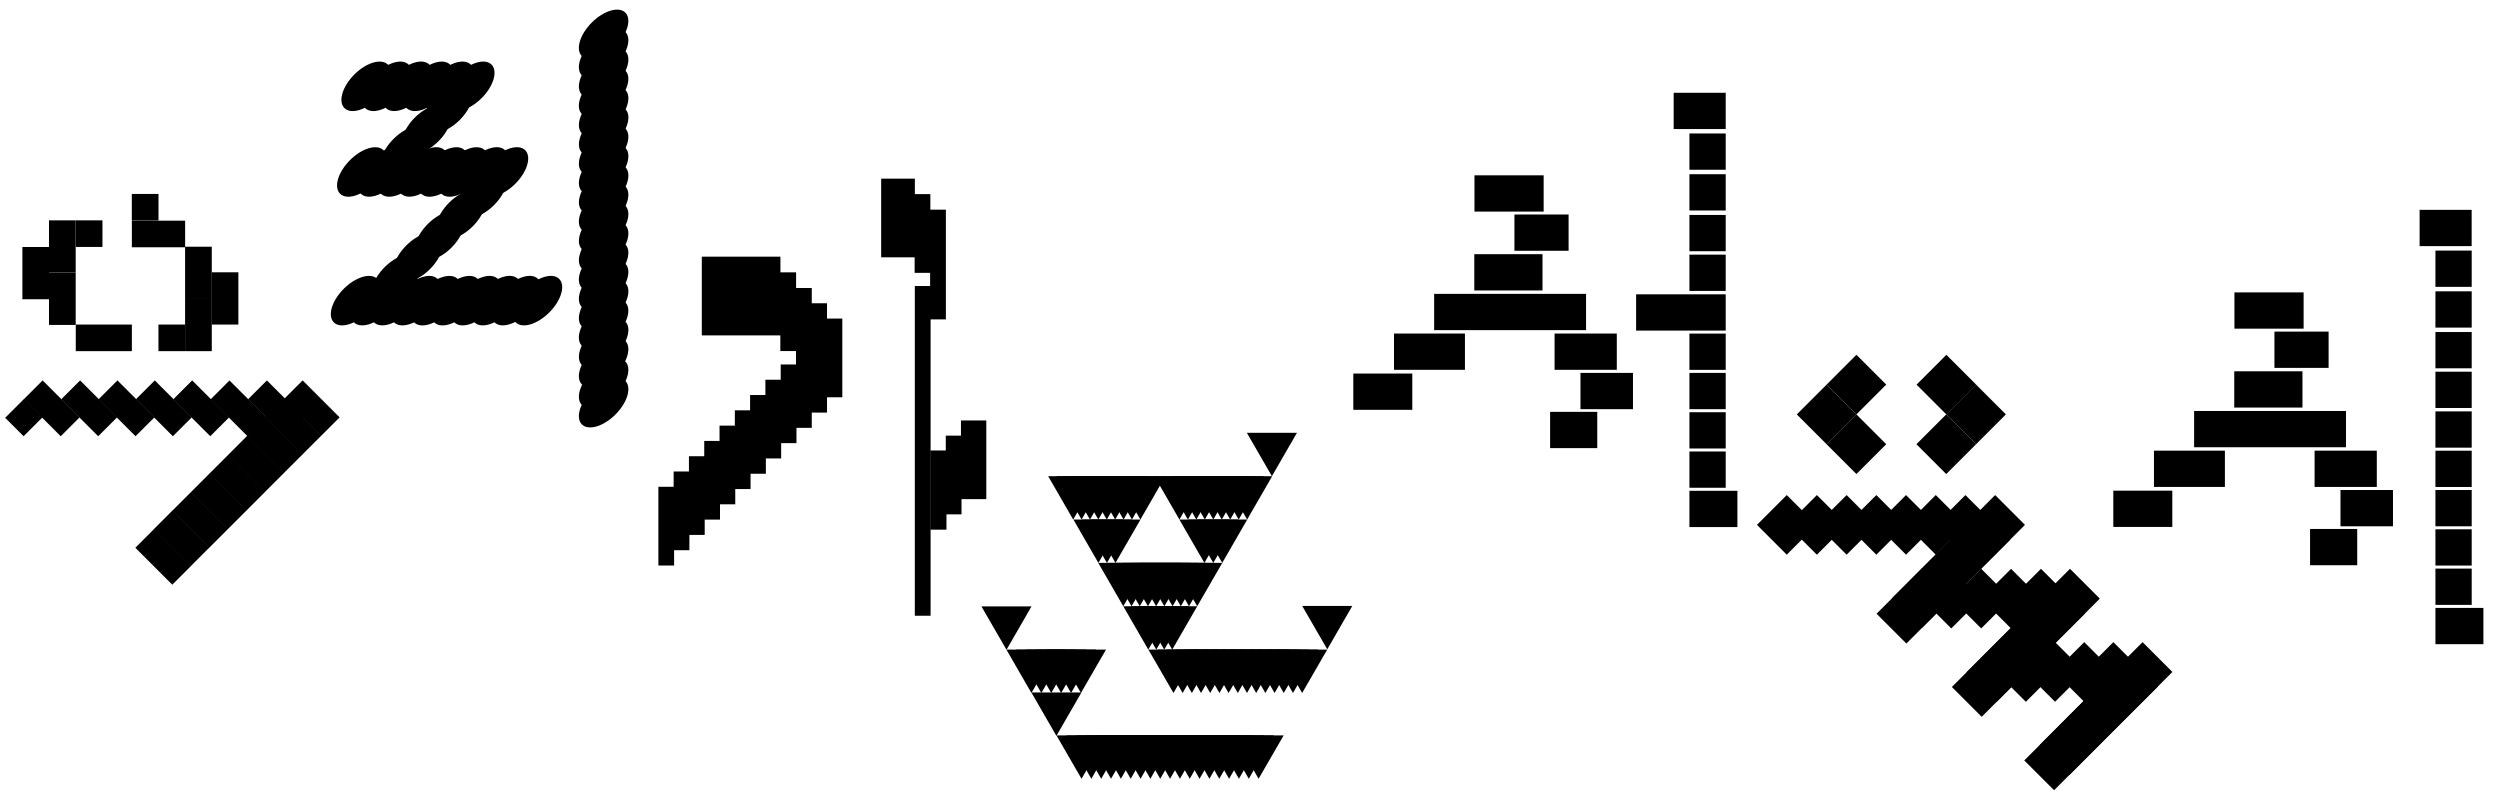
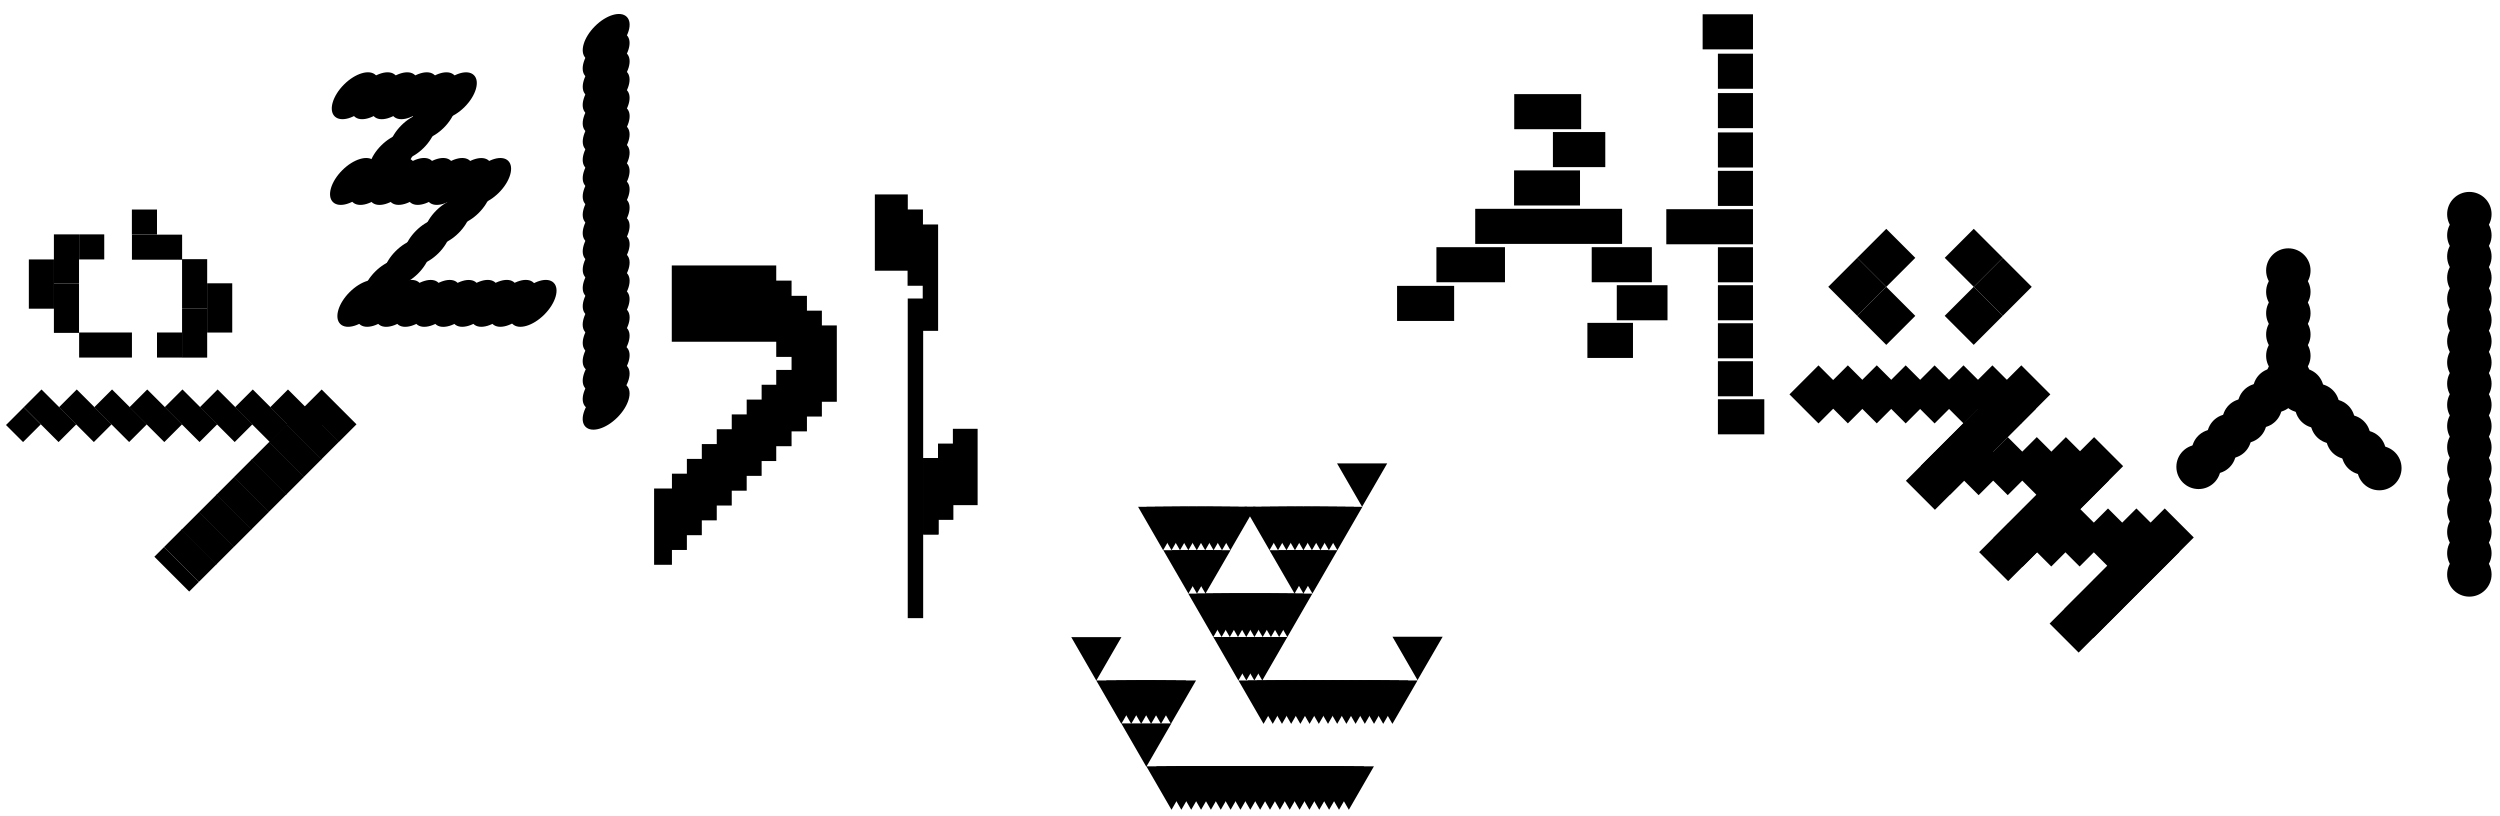
- <svg xmlns="http://www.w3.org/2000/svg" id="Layer_1" data-name="Layer 1" viewBox="0 0 542.43 172.74">
-   <polygon points="234.66 168.97 240.09 159.56 229.22 159.56 234.66 168.97" />
-   <polygon points="229.21 159.66 234.64 150.25 223.78 150.25 229.21 159.66" />
-   <polygon points="223.79 150.36 229.22 140.95 218.36 140.95 223.79 150.36" />
-   <polygon points="218.38 140.98 223.81 131.57 212.94 131.57 218.38 140.98" />
-   <polygon points="225.94 150.36 231.37 140.95 220.51 140.95 225.94 150.36" />
-   <polygon points="228.09 150.36 233.52 140.95 222.66 140.95 228.09 150.36" />
-   <polygon points="230.24 150.36 235.67 140.95 224.8 140.95 230.24 150.36" />
-   <polygon points="232.39 150.36 237.82 140.95 226.95 140.95 232.39 150.36" />
-   <polygon points="234.53 150.36 239.97 140.95 229.1 140.95 234.53 150.36" />
-   <polygon points="236.79 168.97 242.22 159.56 231.36 159.56 236.79 168.97" />
-   <polygon points="238.93 168.97 244.36 159.56 233.49 159.56 238.93 168.97" />
-   <polygon points="241.06 168.97 246.5 159.56 235.63 159.56 241.06 168.97" />
-   <polygon points="243.2 168.97 248.63 159.56 237.76 159.56 243.2 168.97" />
-   <polygon points="245.33 168.97 250.76 159.56 239.9 159.56 245.33 168.97" />
-   <polygon points="247.47 168.97 252.9 159.56 242.03 159.56 247.47 168.97" />
-   <polygon points="249.6 168.97 255.03 159.56 244.17 159.56 249.6 168.97" />
-   <polygon points="251.74 168.97 257.17 159.56 246.3 159.56 251.74 168.97" />
-   <polygon points="253.87 168.97 259.3 159.56 248.44 159.56 253.87 168.97" />
-   <polygon points="256.01 168.97 261.44 159.56 250.57 159.56 256.01 168.97" />
-   <polygon points="258.14 168.97 263.57 159.56 252.71 159.56 258.14 168.97" />
-   <polygon points="260.27 168.97 265.71 159.56 254.84 159.56 260.27 168.97" />
-   <polygon points="262.41 168.97 267.84 159.56 256.98 159.56 262.41 168.97" />
-   <polygon points="264.55 168.97 269.98 159.56 259.11 159.56 264.55 168.97" />
-   <polygon points="266.68 168.97 272.11 159.56 261.25 159.56 266.68 168.97" />
-   <polygon points="268.81 168.97 274.25 159.56 263.38 159.56 268.81 168.97" />
-   <polygon points="270.95 168.97 276.38 159.56 265.52 159.56 270.95 168.97" />
-   <polygon points="273.08 168.97 278.52 159.56 267.65 159.56 273.08 168.97" />
-   <polygon points="243.72 131.54 249.16 122.13 238.29 122.13 243.72 131.54" />
-   <polygon points="245.51 131.54 250.94 122.13 240.07 122.13 245.51 131.54" />
-   <polygon points="247.29 131.54 252.72 122.13 241.85 122.13 247.29 131.54" />
-   <polygon points="249.07 131.54 254.5 122.13 243.64 122.13 249.07 131.54" />
-   <polygon points="250.85 131.54 256.29 122.13 245.42 122.13 250.85 131.54" />
-   <polygon points="252.63 131.54 258.07 122.13 247.2 122.13 252.63 131.54" />
-   <polygon points="254.42 131.54 259.85 122.13 248.98 122.13 254.42 131.54" />
-   <polygon points="256.2 131.54 261.63 122.13 250.77 122.13 256.2 131.54" />
-   <polygon points="257.98 131.54 263.42 122.13 252.55 122.13 257.98 131.54" />
-   <polygon points="259.76 131.54 265.2 122.13 254.33 122.13 259.76 131.54" />
-   <polygon points="238.32 122.13 243.75 112.72 232.89 112.72 238.32 122.13" />
-   <polygon points="242.03 122.13 247.46 112.72 236.59 112.72 242.03 122.13" />
-   <polygon points="240.17 122.13 245.61 112.72 234.74 112.72 240.17 122.13" />
-   <polygon points="232.85 112.73 238.28 103.32 227.42 103.32 232.85 112.73" />
-   <polygon points="234.67 112.73 240.1 103.32 229.24 103.32 234.67 112.73" />
-   <polygon points="236.49 112.73 241.93 103.32 231.06 103.32 236.49 112.73" />
-   <polygon points="238.31 112.73 243.75 103.32 232.88 103.32 238.31 112.73" />
-   <polygon points="240.14 112.73 245.57 103.32 234.7 103.32 240.14 112.73" />
-   <polygon points="241.96 112.73 247.39 103.32 236.53 103.32 241.96 112.73" />
-   <polygon points="243.78 112.73 249.22 103.32 238.35 103.32 243.78 112.73" />
-   <polygon points="247.43 112.73 252.86 103.32 241.99 103.32 247.43 112.73" />
-   <polygon points="245.6 112.73 251.04 103.32 240.17 103.32 245.6 112.73" />
-   <polygon points="255.9 112.73 261.33 103.32 250.47 103.32 255.9 112.73" />
-   <polygon points="257.74 112.73 263.17 103.32 252.3 103.32 257.74 112.73" />
-   <polygon points="259.57 112.73 265.01 103.32 254.14 103.32 259.57 112.73" />
-   <polygon points="261.41 112.73 266.85 103.32 255.98 103.32 261.41 112.73" />
-   <polygon points="263.25 112.73 268.68 103.32 257.82 103.32 263.25 112.73" />
-   <polygon points="265.09 112.73 270.52 103.32 259.65 103.32 265.09 112.73" />
-   <polygon points="275.97 103.32 281.4 93.91 270.53 93.91 275.97 103.32" />
-   <polygon points="265.19 122.13 270.62 112.72 259.76 112.72 265.19 122.13" />
-   <polygon points="261.32 122.13 266.75 112.72 255.89 112.72 261.32 122.13" />
-   <polygon points="263.25 122.13 268.69 112.72 257.82 112.72 263.25 122.13" />
-   <polygon points="270.6 112.73 276.03 103.32 265.17 103.32 270.6 112.73" />
-   <polygon points="268.76 112.73 274.19 103.32 263.33 103.32 268.76 112.73" />
-   <polygon points="266.92 112.73 272.36 103.32 261.49 103.32 266.92 112.73" />
-   <polygon points="254.34 140.95 259.77 131.54 248.9 131.54 254.34 140.95" />
-   <polygon points="250.88 140.95 256.31 131.54 245.45 131.54 250.88 140.95" />
-   <polygon points="252.61 140.95 258.04 131.54 247.18 131.54 252.61 140.95" />
-   <polygon points="249.15 140.95 254.59 131.54 243.72 131.54 249.15 140.95" />
-   <polygon points="254.61 150.36 260.04 140.95 249.17 140.95 254.61 150.36" />
-   <polygon points="256.6 150.36 262.03 140.95 251.17 140.95 256.6 150.36" />
-   <polygon points="258.6 150.36 264.03 140.95 253.16 140.95 258.6 150.36" />
-   <polygon points="260.59 150.36 266.02 140.95 255.16 140.95 260.59 150.36" />
-   <polygon points="262.58 150.36 268.02 140.95 257.15 140.95 262.58 150.36" />
-   <polygon points="264.58 150.36 270.01 140.95 259.15 140.95 264.58 150.36" />
-   <polygon points="266.57 150.36 272.01 140.95 261.14 140.95 266.57 150.36" />
-   <polygon points="268.57 150.36 274 140.95 263.14 140.95 268.57 150.36" />
-   <polygon points="270.56 150.36 276 140.95 265.13 140.95 270.56 150.36" />
-   <polygon points="272.56 150.36 277.99 140.95 267.13 140.95 272.56 150.36" />
-   <polygon points="274.55 150.36 279.99 140.95 269.12 140.95 274.55 150.36" />
-   <polygon points="276.55 150.36 281.98 140.95 271.12 140.95 276.55 150.36" />
-   <polygon points="278.54 150.36 283.98 140.95 273.11 140.95 278.54 150.36" />
-   <polygon points="280.54 150.36 285.97 140.95 275.11 140.95 280.54 150.36" />
-   <polygon points="282.53 150.36 287.97 140.95 277.1 140.95 282.53 150.36" />
-   <polygon points="287.98 140.88 293.41 131.47 282.54 131.47 287.98 140.88" />
-   <rect x="302.46" y="72.37" width="15.39" height="7.87" />
-   <rect x="293.63" y="81.05" width="12.8" height="7.87" />
-   <rect x="311.17" y="63.76" width="32.96" height="7.87" />
-   <rect x="319.88" y="55.15" width="14.8" height="7.87" />
-   <rect x="337.3" y="72.37" width="13.5" height="7.87" />
-   <rect x="342.92" y="80.91" width="11.39" height="7.87" />
-   <rect x="336.33" y="89.36" width="10.23" height="7.87" />
-   <rect x="366.56" y="55.25" width="7.87" height="7.87" />
-   <rect x="366.56" y="46.64" width="7.87" height="7.87" />
-   <rect x="366.56" y="37.8" width="7.87" height="7.87" />
-   <rect x="366.56" y="28.96" width="7.87" height="7.87" />
-   <rect x="363.14" y="20.13" width="11.29" height="7.87" />
-   <rect x="354.99" y="63.86" width="19.44" height="7.87" />
-   <rect x="366.56" y="72.38" width="7.87" height="7.87" />
-   <rect x="366.56" y="80.91" width="7.87" height="7.87" />
-   <rect x="366.56" y="89.44" width="7.87" height="7.87" />
-   <rect x="366.56" y="97.96" width="7.87" height="7.87" />
-   <rect x="366.56" y="106.49" width="10.41" height="7.87" />
-   <rect x="328.59" y="46.54" width="11.75" height="7.87" />
-   <rect x="319.92" y="38.04" width="15.01" height="7.87" />
-   <rect x="528.42" y="80.65" width="7.87" height="7.87" />
-   <rect x="528.42" y="72.04" width="7.87" height="7.87" />
-   <rect x="528.42" y="63.21" width="7.87" height="7.87" />
-   <rect x="528.42" y="54.37" width="7.87" height="7.87" />
-   <rect x="524.99" y="45.53" width="11.29" height="7.87" />
-   <rect x="528.42" y="89.26" width="7.87" height="7.87" />
-   <rect x="528.42" y="97.79" width="7.87" height="7.87" />
-   <rect x="528.42" y="106.32" width="7.87" height="7.87" />
-   <rect x="528.42" y="114.84" width="7.87" height="7.87" />
-   <rect x="528.42" y="123.37" width="7.87" height="7.87" />
-   <rect x="528.42" y="131.9" width="10.41" height="7.87" />
-   <rect x="467.35" y="97.78" width="15.39" height="7.87" />
-   <rect x="458.53" y="106.46" width="12.8" height="7.87" />
-   <rect x="476.06" y="89.17" width="32.96" height="7.87" />
-   <rect x="484.77" y="80.56" width="14.8" height="7.87" />
-   <rect x="502.2" y="97.78" width="13.5" height="7.87" />
-   <rect x="507.82" y="106.32" width="11.39" height="7.87" />
-   <rect x="501.22" y="114.77" width="10.23" height="7.87" />
-   <rect x="493.49" y="71.95" width="11.75" height="7.87" />
-   <rect x="484.81" y="63.44" width="15.01" height="7.87" />
-   <rect x="389.64" y="109.31" width="9.15" height="9.15" transform="translate(34.93 312.11) rotate(-45)" />
-   <rect x="383.1" y="109.31" width="9.15" height="9.15" transform="translate(33.02 307.48) rotate(-45)" />
-   <rect x="391.75" y="85.34" width="9.15" height="9.15" transform="translate(52.5 306.58) rotate(-45)" />
-   <rect x="398.22" y="78.87" width="9.15" height="9.15" transform="translate(58.97 309.26) rotate(-45)" />
-   <rect x="398.21" y="91.81" width="9.15" height="9.15" transform="translate(49.82 313.04) rotate(-45)" />
-   <rect x="424.19" y="85.34" width="9.15" height="9.15" transform="translate(795.51 -149.69) rotate(135)" />
-   <rect x="417.72" y="91.81" width="9.15" height="9.15" transform="translate(789.04 -134.07) rotate(135)" />
-   <rect x="417.72" y="78.87" width="9.15" height="9.15" transform="translate(779.92 -156.15) rotate(135)" />
-   <rect x="396.09" y="109.31" width="9.15" height="9.15" transform="translate(36.82 316.67) rotate(-45)" />
-   <rect x="402.54" y="109.31" width="9.15" height="9.15" transform="translate(38.71 321.23) rotate(-45)" />
-   <rect x="408.98" y="109.31" width="9.15" height="9.15" transform="translate(40.6 325.78) rotate(-45)" />
-   <rect x="415.43" y="109.31" width="9.15" height="9.15" transform="translate(42.49 330.34) rotate(-45)" />
-   <rect x="421.87" y="109.31" width="9.15" height="9.15" transform="translate(44.37 334.9) rotate(-45)" />
-   <rect x="428.32" y="109.31" width="9.15" height="9.15" transform="translate(46.26 339.46) rotate(-45)" />
-   <rect x="425.13" y="112.5" width="9.15" height="9.15" transform="translate(43.08 338.14) rotate(-45)" />
-   <rect x="421.95" y="115.68" width="9.15" height="9.15" transform="translate(39.89 336.82) rotate(-45)" />
-   <rect x="418.76" y="118.87" width="9.15" height="9.15" transform="translate(36.71 335.5) rotate(-45)" />
-   <rect x="415.58" y="122.05" width="9.15" height="9.15" transform="translate(33.52 334.18) rotate(-45)" />
-   <rect x="412.39" y="125.24" width="9.15" height="9.15" transform="translate(30.33 332.86) rotate(-45)" />
-   <rect x="409.05" y="128.58" width="9.15" height="9.15" transform="translate(27 331.48) rotate(-45)" />
-   <rect x="418.8" y="125.31" width="9.15" height="9.15" transform="translate(32.16 337.41) rotate(-45)" />
-   <rect x="425.29" y="125.31" width="9.15" height="9.15" transform="translate(34.06 342) rotate(-45)" />
-   <rect x="431.77" y="125.31" width="9.15" height="9.15" transform="translate(35.96 346.59) rotate(-45)" />
-   <rect x="438.26" y="125.31" width="9.15" height="9.15" transform="translate(37.86 351.17) rotate(-45)" />
-   <rect x="444.56" y="125.31" width="9.15" height="9.15" transform="translate(39.7 355.63) rotate(-45)" />
-   <rect x="441.36" y="128.51" width="9.15" height="9.15" transform="translate(36.51 354.3) rotate(-45)" />
-   <rect x="438.17" y="131.7" width="9.15" height="9.15" transform="translate(33.31 352.98) rotate(-45)" />
-   <rect x="434.97" y="134.9" width="9.15" height="9.15" transform="translate(30.12 351.66) rotate(-45)" />
-   <rect x="431.78" y="138.09" width="9.15" height="9.15" transform="translate(26.92 350.33) rotate(-45)" />
-   <rect x="428.59" y="141.29" width="9.15" height="9.15" transform="translate(23.73 349.01) rotate(-45)" />
-   <rect x="425.39" y="144.48" width="9.15" height="9.15" transform="translate(20.54 347.69) rotate(-45)" />
-   <rect x="434.98" y="141.22" width="9.15" height="9.15" transform="translate(25.65 353.52) rotate(-45)" />
-   <rect x="441.31" y="141.22" width="9.15" height="9.15" transform="translate(27.51 357.99) rotate(-45)" />
-   <rect x="447.64" y="141.22" width="9.15" height="9.15" transform="translate(29.36 362.47) rotate(-45)" />
-   <rect x="453.97" y="141.22" width="9.15" height="9.15" transform="translate(31.21 366.94) rotate(-45)" />
-   <rect x="460.3" y="141.22" width="9.15" height="9.15" transform="translate(33.07 371.42) rotate(-45)" />
-   <rect x="457.12" y="144.4" width="9.15" height="9.15" transform="translate(29.89 370.1) rotate(-45)" />
-   <rect x="453.94" y="147.58" width="9.15" height="9.15" transform="translate(26.71 368.78) rotate(-45)" />
-   <rect x="450.76" y="150.76" width="9.15" height="9.15" transform="translate(23.52 367.46) rotate(-45)" />
-   <rect x="447.58" y="153.94" width="9.15" height="9.15" transform="translate(20.34 366.15) rotate(-45)" />
-   <rect x="444.39" y="157.13" width="9.15" height="9.15" transform="translate(17.16 364.83) rotate(-45)" />
-   <rect x="441.1" y="160.42" width="9.15" height="9.15" transform="translate(13.87 363.46) rotate(-45)" />
-   <polygon points="214 91.23 208.5 91.23 208.5 94.52 205.21 94.52 205.21 97.82 201.91 97.82 201.91 114.9 205.33 114.9 205.33 111.6 208.62 111.6 208.62 108.3 214 108.3 214 91.23" />
-   <polygon points="205.23 69.3 205.23 62.56 205.23 52.22 205.23 45.49 201.86 45.49 201.86 42.12 198.5 42.12 198.5 38.76 191.19 38.76 191.19 55.83 198.45 55.83 198.45 59.2 201.81 59.2 201.81 62.06 198.49 62.06 198.49 133.6 201.91 133.6 201.91 69.3 205.23 69.3" />
-   <rect x="201.89" y="97.76" width="3.41" height="17.07" />
-   <polyline points="142.85 122.7 146.26 122.7 146.26 119.38 149.58 119.38 149.58 116.06 152.9 116.06 152.9 112.74 156.22 112.74 156.22 109.42 159.53 109.42 159.53 106.11 162.85 106.11 162.85 102.79 166.17 102.79 166.17 99.47 169.49 99.47 169.49 96.15 172.81 96.15 172.81 92.83 176.13 92.83 176.13 89.52 179.44 89.52 179.44 86.2 182.76 86.2 182.76 69.12 179.44 69.12 179.44 65.8 176.13 65.8 176.13 62.49 172.73 62.49 172.73 59.09 169.33 59.09 169.33 55.69 152.27 55.69 152.27 72.77 169.31 72.77 169.31 76.17 172.71 76.17 172.71 79.08 169.39 79.08 169.39 82.39 166.07 82.39 166.07 85.71 162.75 85.71 162.75 89.03 159.44 89.03 159.44 92.35 156.12 92.35 156.12 95.67 152.8 95.67 152.8 98.99 149.48 98.99 149.48 102.3 146.16 102.3 146.16 105.62 142.85 105.62 142.85 108.91" />
-   <ellipse cx="130.97" cy="7.45" rx="6.67" ry="3.63" transform="translate(33.09 94.8) rotate(-45)" />
-   <ellipse cx="130.97" cy="11.64" rx="6.67" ry="3.63" transform="translate(30.13 96.02) rotate(-45)" />
-   <ellipse cx="130.97" cy="15.83" rx="6.67" ry="3.63" transform="translate(27.17 97.25) rotate(-45)" />
-   <ellipse cx="130.97" cy="20.02" rx="6.67" ry="3.63" transform="translate(24.2 98.48) rotate(-45)" />
-   <ellipse cx="130.97" cy="24.22" rx="6.67" ry="3.63" transform="translate(21.24 99.71) rotate(-45)" />
-   <ellipse cx="130.97" cy="28.41" rx="6.67" ry="3.63" transform="translate(18.28 100.93) rotate(-45)" />
-   <ellipse cx="130.97" cy="32.6" rx="6.67" ry="3.63" transform="translate(15.31 102.16) rotate(-45)" />
-   <ellipse cx="130.97" cy="36.79" rx="6.67" ry="3.63" transform="translate(12.35 103.39) rotate(-45)" />
-   <ellipse cx="130.97" cy="40.98" rx="6.67" ry="3.63" transform="translate(9.39 104.62) rotate(-45)" />
-   <ellipse cx="130.97" cy="45.17" rx="6.67" ry="3.63" transform="translate(6.42 105.84) rotate(-45)" />
-   <ellipse cx="130.97" cy="49.36" rx="6.67" ry="3.63" transform="translate(3.46 107.07) rotate(-45)" />
-   <ellipse cx="130.97" cy="53.55" rx="6.67" ry="3.63" transform="translate(0.5 108.3) rotate(-45)" />
-   <ellipse cx="130.97" cy="57.74" rx="6.67" ry="3.63" transform="translate(-2.47 109.53) rotate(-45)" />
-   <ellipse cx="130.97" cy="61.93" rx="6.67" ry="3.63" transform="translate(-5.43 110.75) rotate(-45)" />
-   <ellipse cx="130.97" cy="66.12" rx="6.67" ry="3.63" transform="translate(-8.39 111.98) rotate(-45)" />
-   <ellipse cx="130.97" cy="70.31" rx="6.67" ry="3.63" transform="translate(-11.36 113.21) rotate(-45)" />
-   <ellipse cx="130.97" cy="74.51" rx="6.67" ry="3.63" transform="translate(-14.32 114.43) rotate(-45)" />
-   <ellipse cx="130.97" cy="78.7" rx="6.67" ry="3.63" transform="translate(-17.29 115.66) rotate(-45)" />
-   <ellipse cx="130.97" cy="83.17" rx="6.67" ry="3.63" transform="translate(-20.45 116.97) rotate(-45)" />
-   <ellipse cx="130.97" cy="87.37" rx="6.67" ry="3.63" transform="translate(-23.42 118.2) rotate(-45)" />
-   <ellipse cx="97.19" cy="23.46" rx="6.67" ry="3.63" transform="translate(11.87 75.6) rotate(-45)" />
-   <ellipse cx="101.93" cy="18.73" rx="6.67" ry="3.63" transform="translate(16.61 77.56) rotate(-45)" />
-   <ellipse cx="97.43" cy="18.73" rx="6.67" ry="3.63" transform="translate(15.29 74.38) rotate(-45)" />
-   <ellipse cx="92.93" cy="18.73" rx="6.67" ry="3.63" transform="translate(13.98 71.2) rotate(-45)" />
-   <ellipse cx="88.44" cy="18.73" rx="6.67" ry="3.63" transform="translate(12.66 68.02) rotate(-45)" />
-   <ellipse cx="83.94" cy="18.73" rx="6.67" ry="3.63" transform="translate(11.34 64.84) rotate(-45)" />
-   <ellipse cx="79.44" cy="18.73" rx="6.67" ry="3.63" transform="translate(10.03 61.66) rotate(-45)" />
-   <ellipse cx="92.57" cy="28.08" rx="6.67" ry="3.63" transform="translate(7.26 73.68) rotate(-45)" />
-   <ellipse cx="87.96" cy="32.7" rx="6.67" ry="3.63" transform="translate(2.64 71.77) rotate(-45)" />
-   <ellipse cx="83" cy="37.31" rx="6.67" ry="3.63" transform="translate(-2.07 69.62) rotate(-45)" />
-   <ellipse cx="78.5" cy="37.31" rx="6.67" ry="3.63" transform="translate(-3.39 66.44) rotate(-45)" />
-   <ellipse cx="87.37" cy="37.31" rx="6.67" ry="3.63" transform="translate(-0.79 72.71) rotate(-45)" />
-   <ellipse cx="91.75" cy="37.31" rx="6.67" ry="3.63" transform="translate(0.49 75.8) rotate(-45)" />
-   <ellipse cx="96.12" cy="37.31" rx="6.67" ry="3.63" transform="translate(1.77 78.9) rotate(-45)" />
-   <ellipse cx="100.49" cy="37.31" rx="6.67" ry="3.63" transform="translate(3.05 81.99) rotate(-45)" />
-   <ellipse cx="104.87" cy="37.31" rx="6.67" ry="3.63" transform="translate(4.33 85.08) rotate(-45)" />
-   <ellipse cx="109.24" cy="37.31" rx="6.67" ry="3.63" transform="translate(5.61 88.17) rotate(-45)" />
-   <ellipse cx="104.62" cy="41.93" rx="6.67" ry="3.63" transform="translate(1 86.26) rotate(-45)" />
-   <ellipse cx="100.01" cy="46.54" rx="6.67" ry="3.63" transform="translate(-3.62 84.35) rotate(-45)" />
-   <ellipse cx="95.39" cy="51.16" rx="6.67" ry="3.63" transform="translate(-8.24 82.44) rotate(-45)" />
-   <ellipse cx="90.72" cy="55.83" rx="6.67" ry="3.63" transform="translate(-12.91 80.5) rotate(-45)" />
-   <ellipse cx="86.02" cy="60.53" rx="6.67" ry="3.63" transform="translate(-17.61 78.56) rotate(-45)" />
-   <ellipse cx="77.15" cy="65.23" rx="6.67" ry="3.63" transform="translate(-23.53 73.66) rotate(-45)" />
-   <ellipse cx="81.51" cy="65.23" rx="6.67" ry="3.63" transform="translate(-22.25 76.74) rotate(-45)" />
-   <ellipse cx="85.87" cy="65.23" rx="6.67" ry="3.63" transform="translate(-20.97 79.82) rotate(-45)" />
-   <ellipse cx="90.23" cy="65.23" rx="6.67" ry="3.63" transform="translate(-19.7 82.91) rotate(-45)" />
-   <ellipse cx="94.58" cy="65.23" rx="6.67" ry="3.63" transform="translate(-18.42 85.99) rotate(-45)" />
-   <ellipse cx="98.94" cy="65.23" rx="6.67" ry="3.63" transform="translate(-17.15 89.07) rotate(-45)" />
-   <ellipse cx="103.3" cy="65.23" rx="6.67" ry="3.63" transform="translate(-15.87 92.15) rotate(-45)" />
-   <ellipse cx="107.66" cy="65.23" rx="6.67" ry="3.63" transform="translate(-14.59 95.23) rotate(-45)" />
-   <ellipse cx="112.02" cy="65.23" rx="6.67" ry="3.63" transform="translate(-13.32 98.31) rotate(-45)" />
-   <ellipse cx="116.61" cy="65.23" rx="6.67" ry="3.63" transform="translate(-11.97 101.56) rotate(-45)" />
-   <rect x="10.63" y="47.81" width="5.79" height="11.34" />
-   <rect x="10.63" y="59.16" width="5.79" height="11.34" />
-   <rect x="4.86" y="53.59" width="5.79" height="11.34" />
-   <rect x="45.93" y="59.08" width="5.79" height="11.34" />
-   <rect x="34.38" y="70.42" width="5.79" height="5.77" />
-   <rect x="16.44" y="70.42" width="12.17" height="5.77" />
-   <rect x="28.61" y="47.88" width="11.56" height="5.77" />
-   <rect x="16.44" y="47.81" width="5.79" height="5.77" />
-   <rect x="28.6" y="42.08" width="5.79" height="5.77" />
-   <rect x="40.16" y="64.85" width="5.79" height="11.34" />
-   <rect x="40.16" y="53.53" width="5.79" height="11.34" />
-   <rect x="16.44" y="82.93" width="5.79" height="11.34" transform="translate(-56.98 39.62) rotate(-45)" />
-   <rect x="8.31" y="82.93" width="5.79" height="11.34" transform="translate(-59.36 33.87) rotate(-45)" />
-   <rect x="2.27" y="87.77" width="5.79" height="5.66" transform="translate(-62.55 30.19) rotate(-45)" />
-   <rect x="24.55" y="82.93" width="5.79" height="11.34" transform="translate(-54.61 45.35) rotate(-45)" />
-   <rect x="32.65" y="82.93" width="5.79" height="11.34" transform="translate(-52.24 51.08) rotate(-45)" />
-   <rect x="40.76" y="82.93" width="5.79" height="11.34" transform="translate(-49.86 56.81) rotate(-45)" />
-   <rect x="48.86" y="82.93" width="5.79" height="11.34" transform="translate(-47.49 62.55) rotate(-45)" />
-   <rect x="56.97" y="82.93" width="5.79" height="11.34" transform="translate(-45.11 68.28) rotate(-45)" />
-   <rect x="64.73" y="82.93" width="5.79" height="11.34" transform="translate(-42.84 73.76) rotate(-45)" />
-   <rect x="60.7" y="86.95" width="5.79" height="11.34" transform="translate(-46.87 72.1) rotate(-45)" />
-   <rect x="56.67" y="90.98" width="5.79" height="11.34" transform="translate(-50.9 70.43) rotate(-45)" />
-   <rect x="52.64" y="95.01" width="5.79" height="11.34" transform="translate(-54.93 68.76) rotate(-45)" />
-   <rect x="48.61" y="99.04" width="5.79" height="11.34" transform="translate(-58.95 67.09) rotate(-45)" />
-   <rect x="44.59" y="103.07" width="5.79" height="11.34" transform="translate(-62.98 65.42) rotate(-45)" />
-   <rect x="40.56" y="107.1" width="5.79" height="11.34" transform="translate(-67.01 63.75) rotate(-45)" />
-   <rect x="36.53" y="111.12" width="5.79" height="11.34" transform="translate(-71.04 62.08) rotate(-45)" />
-   <rect x="32.52" y="115.13" width="5.79" height="11.34" transform="translate(-75.04 60.43) rotate(-45)" />
+ <svg xmlns="http://www.w3.org/2000/svg" width="456.85" height="148.96" viewBox="0 0 456.85 148.96">
+   <g id="Layer_3" data-name="Layer 3">
+     <g>
+       <g>
+         <g>
+           <polygon points="214.08 147.98 218.66 140.04 209.49 140.04 214.08 147.98" />
+           <polygon points="209.48 140.12 214.06 132.19 204.9 132.19 209.48 140.12" />
+           <polygon points="204.91 132.28 209.5 124.35 200.33 124.35 204.91 132.28" />
+           <polygon points="200.34 124.37 204.93 116.43 195.76 116.43 200.34 124.37" />
+           <polygon points="206.72 132.28 211.31 124.35 202.14 124.35 206.72 132.28" />
+           <polygon points="208.54 132.28 213.12 124.35 203.96 124.35 208.54 132.28" />
+           <polygon points="210.35 132.28 214.93 124.35 205.77 124.35 210.35 132.28" />
+           <polygon points="212.16 132.28 216.74 124.35 207.58 124.35 212.16 132.28" />
+           <polygon points="213.97 132.28 218.56 124.35 209.39 124.35 213.97 132.28" />
+           <polygon points="215.88 147.98 220.46 140.04 211.29 140.04 215.88 147.98" />
+           <polygon points="217.68 147.98 222.26 140.04 213.09 140.04 217.68 147.98" />
+           <polygon points="219.48 147.98 224.06 140.04 214.9 140.04 219.48 147.98" />
+           <polygon points="221.28 147.98 225.86 140.04 216.7 140.04 221.28 147.98" />
+           <polygon points="223.08 147.98 227.66 140.04 218.5 140.04 223.08 147.98" />
+           <polygon points="224.88 147.98 229.46 140.04 220.3 140.04 224.88 147.98" />
+           <polygon points="226.68 147.98 231.26 140.04 222.1 140.04 226.68 147.98" />
+           <polygon points="228.48 147.98 233.06 140.04 223.9 140.04 228.48 147.98" />
+           <polygon points="230.28 147.98 234.86 140.04 225.7 140.04 230.28 147.98" />
+           <polygon points="232.08 147.98 236.66 140.04 227.5 140.04 232.08 147.98" />
+           <polygon points="233.88 147.98 238.46 140.04 229.3 140.04 233.88 147.98" />
+           <polygon points="235.68 147.98 240.26 140.04 231.1 140.04 235.68 147.98" />
+           <polygon points="237.48 147.98 242.06 140.04 232.9 140.04 237.48 147.98" />
+           <polygon points="239.28 147.98 243.87 140.04 234.7 140.04 239.28 147.98" />
+           <polygon points="241.08 147.98 245.67 140.04 236.5 140.04 241.08 147.98" />
+           <polygon points="242.88 147.98 247.47 140.04 238.3 140.04 242.88 147.98" />
+           <polygon points="244.69 147.98 249.27 140.04 240.1 140.04 244.69 147.98" />
+           <polygon points="246.49 147.98 251.07 140.04 241.9 140.04 246.49 147.98" />
+         </g>
+         <g>
+           <polygon points="221.72 116.41 226.31 108.47 217.14 108.47 221.72 116.41" />
+           <polygon points="223.23 116.41 227.81 108.47 218.64 108.47 223.23 116.41" />
+           <polygon points="224.73 116.41 229.31 108.47 220.15 108.47 224.73 116.41" />
+           <polygon points="226.23 116.41 230.81 108.47 221.65 108.47 226.23 116.41" />
+           <polygon points="227.74 116.41 232.32 108.47 223.15 108.47 227.74 116.41" />
+           <polygon points="229.24 116.41 233.82 108.47 224.66 108.47 229.24 116.41" />
+           <polygon points="230.74 116.41 235.32 108.47 226.16 108.47 230.74 116.41" />
+           <polygon points="232.25 116.41 236.83 108.47 227.66 108.47 232.25 116.41" />
+           <polygon points="233.75 116.41 238.33 108.47 229.17 108.47 233.75 116.41" />
+           <polygon points="235.25 116.41 239.83 108.47 230.67 108.47 235.25 116.41" />
+           <polygon points="217.17 108.47 221.75 100.54 212.58 100.54 217.17 108.47" />
+           <polygon points="220.29 108.47 224.88 100.54 215.71 100.54 220.29 108.47" />
+           <polygon points="218.73 108.47 223.31 100.54 214.15 100.54 218.73 108.47" />
+           <polygon points="212.55 100.55 217.13 92.61 207.97 92.61 212.55 100.55" />
+           <polygon points="214.09 100.55 218.67 92.61 209.51 92.61 214.09 100.55" />
+           <polygon points="215.63 100.55 220.21 92.61 211.04 92.61 215.63 100.55" />
+           <polygon points="217.16 100.55 221.74 92.61 212.58 92.61 217.16 100.55" />
+           <polygon points="218.7 100.55 223.28 92.61 214.12 92.61 218.7 100.55" />
+           <polygon points="220.24 100.55 224.82 92.61 215.65 92.61 220.24 100.55" />
+           <polygon points="221.77 100.55 226.35 92.61 217.19 92.61 221.77 100.55" />
+           <polygon points="224.84 100.55 229.43 92.61 220.26 92.61 224.84 100.55" />
+           <polygon points="223.31 100.55 227.89 92.61 218.73 92.61 223.31 100.55" />
+           <polygon points="231.99 100.55 236.57 92.61 227.41 92.61 231.99 100.55" />
+           <polygon points="233.54 100.55 238.12 92.61 228.96 92.61 233.54 100.55" />
+           <polygon points="235.09 100.55 239.67 92.61 230.51 92.61 235.09 100.55" />
+           <polygon points="236.64 100.55 241.22 92.61 232.06 92.61 236.64 100.55" />
+           <polygon points="238.19 100.55 242.77 92.61 233.61 92.61 238.19 100.55" />
+           <polygon points="239.74 100.55 244.32 92.61 235.16 92.61 239.74 100.55" />
+           <polygon points="248.91 92.61 253.5 84.68 244.33 84.68 248.91 92.61" />
+           <polygon points="239.83 108.47 244.41 100.54 235.25 100.54 239.83 108.47" />
+           <polygon points="236.56 108.47 241.15 100.54 231.98 100.54 236.56 108.47" />
+           <polygon points="238.19 108.47 242.78 100.54 233.61 100.54 238.19 108.47" />
+           <polygon points="244.39 100.55 248.97 92.61 239.81 92.61 244.39 100.55" />
+           <polygon points="242.84 100.55 247.42 92.61 238.26 92.61 242.84 100.55" />
+           <polygon points="241.29 100.55 245.87 92.61 236.71 92.61 241.29 100.55" />
+           <polygon points="230.67 124.35 235.25 116.41 226.09 116.41 230.67 124.35" />
+           <polygon points="227.76 124.35 232.34 116.41 223.18 116.41 227.76 124.35" />
+           <polygon points="229.22 124.35 233.8 116.41 224.63 116.41 229.22 124.35" />
+           <polygon points="226.3 124.35 230.88 116.41 221.72 116.41 226.3 124.35" />
+           <polygon points="230.9 132.28 235.48 124.35 226.32 124.35 230.9 132.28" />
+           <polygon points="232.58 132.28 237.16 124.35 228 124.35 232.58 132.28" />
+           <polygon points="234.27 132.28 238.85 124.35 229.68 124.35 234.27 132.28" />
+           <polygon points="235.95 132.28 240.53 124.35 231.37 124.35 235.95 132.28" />
+           <polygon points="237.63 132.28 242.21 124.35 233.05 124.35 237.63 132.28" />
+           <polygon points="239.31 132.28 243.9 124.35 234.73 124.35 239.31 132.28" />
+           <polygon points="241 132.28 245.58 124.35 236.41 124.35 241 132.28" />
+           <polygon points="242.68 132.28 247.26 124.35 238.09 124.35 242.68 132.28" />
+           <polygon points="244.36 132.28 248.94 124.35 239.78 124.35 244.36 132.28" />
+           <polygon points="246.04 132.28 250.63 124.35 241.46 124.35 246.04 132.28" />
+           <polygon points="247.72 132.28 252.31 124.35 243.14 124.35 247.72 132.28" />
+           <polygon points="249.41 132.28 253.99 124.35 244.82 124.35 249.41 132.28" />
+           <polygon points="251.09 132.28 255.67 124.35 246.51 124.35 251.09 132.28" />
+           <polygon points="252.77 132.28 257.35 124.35 248.19 124.35 252.77 132.28" />
+           <polygon points="254.45 132.28 259.04 124.35 249.87 124.35 254.45 132.28" />
+           <polygon points="259.04 124.29 263.63 116.36 254.46 116.36 259.04 124.29" />
+         </g>
+       </g>
+       <g>
+         <rect x="262.49" y="45.17" width="12.53" height="6.41" />
+         <rect x="255.3" y="52.24" width="10.43" height="6.41" />
+         <rect x="269.58" y="38.16" width="26.84" height="6.41" />
+         <rect x="276.68" y="31.14" width="12.05" height="6.41" />
+         <rect x="290.87" y="45.17" width="10.99" height="6.41" />
+         <rect x="295.45" y="52.12" width="9.27" height="6.41" />
+         <rect x="290.08" y="59" width="8.33" height="6.41" />
+         <rect x="313.93" y="31.22" width="6.41" height="6.41" />
+         <rect x="313.93" y="24.2" width="6.41" height="6.41" />
+         <rect x="313.93" y="17.01" width="6.41" height="6.41" />
+         <rect x="313.93" y="9.81" width="6.41" height="6.41" />
+         <rect x="311.14" y="2.61" width="9.2" height="6.41" />
+         <rect x="304.5" y="38.23" width="15.84" height="6.41" />
+         <rect x="313.93" y="45.18" width="6.41" height="6.41" />
+         <rect x="313.93" y="52.12" width="6.41" height="6.41" />
+         <rect x="313.93" y="59.07" width="6.41" height="6.41" />
+         <rect x="313.93" y="66.01" width="6.41" height="6.41" />
+         <rect x="313.93" y="72.96" width="8.48" height="6.41" />
+         <rect x="283.78" y="24.13" width="9.57" height="6.41" />
+         <rect x="276.71" y="17.2" width="12.23" height="6.41" />
+       </g>
+       <g>
+         <circle cx="401.77" cy="85.31" r="4.06" />
+         <circle cx="404.57" cy="82.51" r="4.06" />
+         <circle cx="407.37" cy="79.71" r="4.06" />
+         <circle cx="410.17" cy="76.91" r="4.06" />
+         <circle cx="412.97" cy="74.11" r="4.06" />
+         <circle cx="415.76" cy="71.31" r="4.06" />
+         <circle cx="418.17" cy="68.91" r="4.06" />
+         <circle cx="418.17" cy="65.01" r="4.06" />
+         <circle cx="418.17" cy="61.12" r="4.06" />
+         <circle cx="418.17" cy="57.23" r="4.06" />
+         <circle cx="418.17" cy="53.33" r="4.06" />
+         <circle cx="418.17" cy="49.44" r="4.06" />
+         <circle cx="451.25" cy="104.97" r="4.06" />
+         <circle cx="451.25" cy="101.09" r="4.06" />
+         <circle cx="451.25" cy="97.22" r="4.06" />
+         <circle cx="451.25" cy="93.35" r="4.06" />
+         <circle cx="451.25" cy="89.47" r="4.06" />
+         <circle cx="451.25" cy="85.6" r="4.06" />
+         <circle cx="451.25" cy="81.73" r="4.06" />
+         <circle cx="451.25" cy="77.86" r="4.06" />
+         <circle cx="451.25" cy="73.98" r="4.06" />
+         <circle cx="451.25" cy="70.11" r="4.06" />
+         <circle cx="451.25" cy="66.24" r="4.06" />
+         <circle cx="451.25" cy="62.37" r="4.06" />
+         <circle cx="451.25" cy="58.49" r="4.06" />
+         <circle cx="451.25" cy="54.62" r="4.06" />
+         <circle cx="451.25" cy="50.75" r="4.06" />
+         <circle cx="451.25" cy="46.87" r="4.06" />
+         <circle cx="451.25" cy="43" r="4.06" />
+         <circle cx="451.25" cy="39.13" r="4.06" />
+         <circle cx="420.6" cy="71.34" r="4.06" />
+         <circle cx="423.44" cy="74.18" r="4.06" />
+         <circle cx="426.28" cy="77.02" r="4.06" />
+         <circle cx="429.12" cy="79.86" r="4.06" />
+         <circle cx="431.96" cy="82.7" r="4.06" />
+         <circle cx="434.8" cy="85.54" r="4.06" />
+       </g>
+       <g>
+         <rect x="333.93" y="68.32" width="7.5" height="7.5" transform="translate(47.94 259.88) rotate(-45)" />
+         <rect x="328.56" y="68.32" width="7.5" height="7.5" transform="translate(46.37 256.09) rotate(-45)" />
+         <g>
+           <rect x="335.65" y="48.67" width="7.5" height="7.5" transform="translate(62.34 255.34) rotate(-45)" />
+           <rect x="340.95" y="43.37" width="7.5" height="7.5" transform="translate(67.64 257.54) rotate(-45)" />
+           <rect x="340.94" y="53.97" width="7.5" height="7.5" transform="translate(60.15 260.64) rotate(-45)" />
+         </g>
+         <g>
+           <rect x="362.24" y="48.67" width="7.5" height="7.5" transform="translate(661.84 -169.31) rotate(135)" />
+           <rect x="356.93" y="53.97" width="7.5" height="7.5" transform="translate(656.53 -156.51) rotate(135)" />
+           <rect x="356.94" y="43.37" width="7.5" height="7.5" transform="translate(649.05 -174.61) rotate(135)" />
+         </g>
+         <rect x="339.21" y="68.32" width="7.5" height="7.5" transform="translate(49.49 263.61) rotate(-45)" />
+         <rect x="344.49" y="68.32" width="7.5" height="7.5" transform="translate(51.04 267.35) rotate(-45)" />
+         <rect x="349.77" y="68.32" width="7.5" height="7.5" transform="translate(52.59 271.09) rotate(-45)" />
+         <rect x="355.06" y="68.32" width="7.5" height="7.5" transform="translate(54.13 274.82) rotate(-45)" />
+         <rect x="360.34" y="68.32" width="7.5" height="7.5" transform="translate(55.68 278.56) rotate(-45)" />
+         <rect x="365.62" y="68.32" width="7.5" height="7.5" transform="translate(57.23 282.29) rotate(-45)" />
+         <rect x="363.01" y="70.93" width="7.5" height="7.5" transform="translate(54.62 281.21) rotate(-45)" />
+         <rect x="360.4" y="73.54" width="7.5" height="7.5" transform="translate(52.01 280.13) rotate(-45)" />
+         <rect x="357.79" y="76.15" width="7.5" height="7.5" transform="translate(49.4 279.05) rotate(-45)" />
+         <rect x="355.18" y="78.76" width="7.5" height="7.5" transform="translate(46.79 277.97) rotate(-45)" />
+         <rect x="352.57" y="81.37" width="7.5" height="7.5" transform="translate(44.17 276.89) rotate(-45)" />
+         <rect x="349.83" y="84.11" width="7.5" height="7.5" transform="translate(41.44 275.75) rotate(-45)" />
+         <rect x="357.82" y="81.43" width="7.5" height="7.5" transform="translate(45.67 280.62) rotate(-45)" />
+         <rect x="363.14" y="81.43" width="7.5" height="7.5" transform="translate(47.23 284.38) rotate(-45)" />
+         <rect x="368.46" y="81.43" width="7.5" height="7.5" transform="translate(48.78 288.14) rotate(-45)" />
+         <rect x="373.77" y="81.43" width="7.5" height="7.5" transform="translate(50.34 291.9) rotate(-45)" />
+         <rect x="378.93" y="81.43" width="7.5" height="7.5" transform="translate(51.85 295.55) rotate(-45)" />
+         <rect x="376.32" y="84.05" width="7.5" height="7.5" transform="translate(49.23 294.46) rotate(-45)" />
+         <rect x="373.7" y="86.67" width="7.5" height="7.5" transform="translate(46.62 293.38) rotate(-45)" />
+         <rect x="371.08" y="89.29" width="7.5" height="7.5" transform="translate(44 292.29) rotate(-45)" />
+         <rect x="368.46" y="91.91" width="7.5" height="7.5" transform="translate(41.38 291.21) rotate(-45)" />
+         <rect x="365.84" y="94.53" width="7.5" height="7.5" transform="translate(38.76 290.12) rotate(-45)" />
+         <rect x="363.22" y="97.14" width="7.5" height="7.5" transform="translate(36.14 289.04) rotate(-45)" />
+         <rect x="371.09" y="94.47" width="7.5" height="7.5" transform="translate(40.34 293.82) rotate(-45)" />
+         <rect x="376.27" y="94.47" width="7.5" height="7.5" transform="translate(41.86 297.48) rotate(-45)" />
+         <rect x="381.46" y="94.47" width="7.5" height="7.5" transform="translate(43.38 301.15) rotate(-45)" />
+         <rect x="386.65" y="94.47" width="7.5" height="7.5" transform="translate(44.9 304.82) rotate(-45)" />
+         <rect x="391.84" y="94.47" width="7.5" height="7.5" transform="translate(46.41 308.49) rotate(-45)" />
+         <rect x="389.23" y="97.08" width="7.5" height="7.5" transform="translate(43.81 307.41) rotate(-45)" />
+         <rect x="386.62" y="99.68" width="7.5" height="7.5" transform="translate(41.2 306.33) rotate(-45)" />
+         <rect x="384.01" y="102.29" width="7.5" height="7.5" transform="translate(38.59 305.25) rotate(-45)" />
+         <rect x="381.41" y="104.9" width="7.5" height="7.5" transform="translate(35.98 304.17) rotate(-45)" />
+         <rect x="378.8" y="107.51" width="7.5" height="7.5" transform="translate(33.38 303.09) rotate(-45)" />
+         <rect x="376.1" y="110.2" width="7.5" height="7.5" transform="translate(30.68 301.97) rotate(-45)" />
+       </g>
+       <g>
+         <g>
+           <polygon points="178.65 78.36 174.13 78.36 174.13 81.06 171.41 81.06 171.41 83.75 168.7 83.75 168.7 97.69 171.51 97.69 171.51 95 174.22 95 174.22 92.31 178.65 92.31 178.65 78.36" />
+           <polygon points="171.43 60.46 171.43 54.97 171.43 46.52 171.43 41.02 168.66 41.02 168.66 38.28 165.89 38.28 165.89 35.53 159.87 35.53 159.87 49.47 165.85 49.47 165.85 52.22 168.62 52.22 168.62 54.55 165.88 54.55 165.88 112.96 168.7 112.96 168.7 60.46 171.43 60.46" />
+           <rect x="168.68" y="83.7" width="2.81" height="13.94" />
+         </g>
+         <polygon points="119.53 103.21 122.79 103.21 122.79 100.5 125.52 100.5 125.52 97.8 128.25 97.8 128.25 95.09 130.98 95.09 130.98 92.38 133.72 92.38 133.72 89.67 136.45 89.67 136.45 86.96 139.18 86.96 139.18 84.25 141.85 84.25 141.85 81.54 144.65 81.54 144.65 78.83 147.46 78.83 147.46 76.12 150.19 76.12 150.19 73.42 152.92 73.42 152.92 59.47 150.19 59.47 150.19 56.77 147.46 56.77 147.46 54.06 144.65 54.06 144.65 51.28 141.85 51.28 141.85 48.51 122.76 48.51 122.76 62.45 141.85 62.45 141.85 65.22 144.65 65.22 144.65 67.6 141.85 67.6 141.85 70.31 139.18 70.31 139.18 73.02 136.45 73.02 136.45 75.73 133.72 75.73 133.72 78.44 130.98 78.44 130.98 81.15 128.25 81.15 128.25 83.86 125.52 83.86 125.52 86.56 122.79 86.56 122.79 89.27 119.53 89.27 119.53 103.21" />
+       </g>
+       <g>
+         <g>
+           <ellipse cx="110.77" cy="6.84" rx="5.32" ry="2.9" transform="translate(27.61 80.33) rotate(-45)" />
+           <ellipse cx="110.77" cy="10.18" rx="5.32" ry="2.9" transform="translate(25.24 81.31) rotate(-45)" />
+           <ellipse cx="110.77" cy="13.53" rx="5.32" ry="2.9" transform="translate(22.88 82.29) rotate(-45)" />
+           <ellipse cx="110.77" cy="16.87" rx="5.32" ry="2.9" transform="translate(20.51 83.27) rotate(-45)" />
+           <ellipse cx="110.77" cy="20.21" rx="5.32" ry="2.9" transform="translate(18.15 84.25) rotate(-45)" />
+           <ellipse cx="110.77" cy="23.56" rx="5.32" ry="2.9" transform="translate(15.79 85.22) rotate(-45)" />
+           <ellipse cx="110.77" cy="26.9" rx="5.32" ry="2.9" transform="translate(13.42 86.2) rotate(-45)" />
+           <ellipse cx="110.77" cy="30.24" rx="5.32" ry="2.9" transform="translate(11.06 87.18) rotate(-45)" />
+           <ellipse cx="110.77" cy="33.59" rx="5.32" ry="2.9" transform="translate(8.69 88.16) rotate(-45)" />
+           <ellipse cx="110.77" cy="36.93" rx="5.32" ry="2.9" transform="translate(6.33 89.14) rotate(-45)" />
+           <ellipse cx="110.77" cy="40.28" rx="5.32" ry="2.9" transform="translate(3.96 90.12) rotate(-45)" />
+           <ellipse cx="110.77" cy="43.62" rx="5.32" ry="2.9" transform="translate(1.6 91.1) rotate(-45)" />
+           <ellipse cx="110.77" cy="46.96" rx="5.32" ry="2.9" transform="translate(-0.76 92.08) rotate(-45)" />
+           <ellipse cx="110.77" cy="50.31" rx="5.32" ry="2.9" transform="translate(-3.13 93.06) rotate(-45)" />
+           <ellipse cx="110.77" cy="53.65" rx="5.32" ry="2.9" transform="translate(-5.49 94.04) rotate(-45)" />
+           <ellipse cx="110.77" cy="56.99" rx="5.32" ry="2.9" transform="translate(-7.86 95.02) rotate(-45)" />
+           <ellipse cx="110.77" cy="60.34" rx="5.32" ry="2.9" transform="translate(-10.22 96) rotate(-45)" />
+           <ellipse cx="110.77" cy="63.68" rx="5.32" ry="2.9" transform="translate(-12.59 96.98) rotate(-45)" />
+           <ellipse cx="110.77" cy="67.25" rx="5.32" ry="2.9" transform="translate(-15.11 98.02) rotate(-45)" />
+           <ellipse cx="110.77" cy="70.6" rx="5.32" ry="2.9" transform="translate(-17.48 99) rotate(-45)" />
+           <ellipse cx="110.77" cy="74.23" rx="5.32" ry="2.9" transform="translate(-20.05 100.07) rotate(-45)" />
+         </g>
+         <g>
+           <ellipse cx="79.07" cy="21.28" rx="5.32" ry="2.9" transform="translate(8.11 62.14) rotate(-45)" />
+           <ellipse cx="82.85" cy="17.5" rx="5.32" ry="2.9" transform="translate(11.89 63.71) rotate(-45)" />
+           <ellipse cx="79.26" cy="17.5" rx="5.32" ry="2.9" transform="translate(10.84 61.17) rotate(-45)" />
+           <ellipse cx="75.67" cy="17.5" rx="5.32" ry="2.9" transform="translate(9.79 58.63) rotate(-45)" />
+           <ellipse cx="72.09" cy="17.5" rx="5.32" ry="2.9" transform="translate(8.74 56.1) rotate(-45)" />
+           <ellipse cx="68.5" cy="17.5" rx="5.32" ry="2.9" transform="translate(7.69 53.56) rotate(-45)" />
+           <ellipse cx="64.91" cy="17.5" rx="5.32" ry="2.9" transform="translate(6.64 51.02) rotate(-45)" />
+           <ellipse cx="75.39" cy="24.96" rx="5.32" ry="2.9" transform="translate(4.43 60.62) rotate(-45)" />
+           <ellipse cx="71.7" cy="28.64" rx="5.32" ry="2.9" transform="translate(0.75 59.09) rotate(-45)" />
+           <ellipse cx="68.19" cy="33.16" rx="5.32" ry="2.9" transform="translate(-3.48 57.93) rotate(-45)" />
+           <ellipse cx="64.6" cy="33.16" rx="5.32" ry="2.9" transform="translate(-4.53 55.39) rotate(-45)" />
+           <ellipse cx="71.68" cy="33.16" rx="5.32" ry="2.9" transform="translate(-2.46 60.4) rotate(-45)" />
+           <ellipse cx="75.17" cy="33.16" rx="5.32" ry="2.9" transform="translate(-1.43 62.86) rotate(-45)" />
+           <ellipse cx="78.66" cy="33.16" rx="5.32" ry="2.9" transform="translate(-0.41 65.33) rotate(-45)" />
+           <ellipse cx="82.15" cy="33.16" rx="5.32" ry="2.9" transform="translate(0.61 67.8) rotate(-45)" />
+           <ellipse cx="85.63" cy="33.16" rx="5.32" ry="2.9" transform="translate(1.63 70.27) rotate(-45)" />
+           <ellipse cx="89.12" cy="33.16" rx="5.32" ry="2.9" transform="translate(2.65 72.73) rotate(-45)" />
+           <ellipse cx="85.44" cy="36.85" rx="5.32" ry="2.9" transform="translate(-1.03 71.21) rotate(-45)" />
+           <ellipse cx="81.76" cy="40.53" rx="5.32" ry="2.9" transform="translate(-4.71 69.68) rotate(-45)" />
+           <ellipse cx="78.08" cy="44.21" rx="5.32" ry="2.9" transform="translate(-8.39 68.16) rotate(-45)" />
+           <ellipse cx="74.35" cy="47.94" rx="5.32" ry="2.9" transform="translate(-12.12 66.61) rotate(-45)" />
+           <ellipse cx="70.6" cy="51.69" rx="5.32" ry="2.9" transform="translate(-15.87 65.06) rotate(-45)" />
+           <ellipse cx="65.94" cy="55.44" rx="5.32" ry="2.9" transform="translate(-19.89 62.86) rotate(-45)" />
+           <ellipse cx="69.42" cy="55.44" rx="5.32" ry="2.9" transform="translate(-18.87 65.32) rotate(-45)" />
+           <ellipse cx="72.89" cy="55.44" rx="5.32" ry="2.9" transform="translate(-17.85 67.78) rotate(-45)" />
+           <ellipse cx="76.37" cy="55.44" rx="5.32" ry="2.9" transform="translate(-16.83 70.24) rotate(-45)" />
+           <ellipse cx="79.85" cy="55.44" rx="5.32" ry="2.9" transform="translate(-15.81 72.7) rotate(-45)" />
+           <ellipse cx="83.32" cy="55.44" rx="5.32" ry="2.9" transform="translate(-14.79 75.16) rotate(-45)" />
+           <ellipse cx="86.8" cy="55.44" rx="5.32" ry="2.9" transform="translate(-13.78 77.61) rotate(-45)" />
+           <ellipse cx="90.28" cy="55.44" rx="5.32" ry="2.9" transform="translate(-12.76 80.07) rotate(-45)" />
+           <ellipse cx="93.76" cy="55.44" rx="5.32" ry="2.9" transform="translate(-11.74 82.53) rotate(-45)" />
+           <ellipse cx="97.42" cy="55.44" rx="5.32" ry="2.9" transform="translate(-10.67 85.12) rotate(-45)" />
+         </g>
+       </g>
+       <g>
+         <g>
+           <rect x="9.85" y="42.83" width="4.59" height="9" />
+           <rect x="9.85" y="51.83" width="4.59" height="9" />
+           <rect x="5.27" y="47.41" width="4.59" height="9" />
+           <rect x="37.85" y="51.77" width="4.59" height="9" />
+           <rect x="28.69" y="60.76" width="4.59" height="4.58" />
+           <rect x="14.46" y="60.76" width="9.65" height="4.58" />
+           <rect x="24.11" y="42.88" width="9.17" height="4.58" />
+           <rect x="14.46" y="42.83" width="4.59" height="4.58" />
+           <rect x="24.1" y="38.29" width="4.59" height="4.58" />
+           <rect x="33.27" y="56.35" width="4.59" height="9" />
+           <rect x="33.27" y="47.36" width="4.59" height="9" />
+         </g>
+         <g>
+           <rect x="19.74" y="71.48" width="4.59" height="9" transform="translate(-47.27 37.83) rotate(-45)" />
+           <rect x="13.29" y="71.48" width="4.59" height="9" transform="translate(-49.16 33.27) rotate(-45)" />
+           <rect x="6.85" y="71.48" width="4.59" height="9" transform="translate(-51.05 28.72) rotate(-45)" />
+           <rect x="1.98" y="75.4" width="4.59" height="4.41" transform="translate(-53.62 25.75) rotate(-45)" />
+           <rect x="26.17" y="71.48" width="4.59" height="9" transform="translate(-45.39 42.38) rotate(-45)" />
+           <rect x="32.6" y="71.48" width="4.59" height="9" transform="translate(-43.5 46.92) rotate(-45)" />
+           <rect x="39.03" y="71.48" width="4.59" height="9" transform="translate(-41.62 51.47) rotate(-45)" />
+           <rect x="45.46" y="71.48" width="4.59" height="9" transform="translate(-39.74 56.02) rotate(-45)" />
+           <rect x="51.88" y="71.48" width="4.59" height="9" transform="translate(-37.85 60.56) rotate(-45)" />
+           <rect x="58.04" y="71.48" width="4.59" height="9" transform="translate(-36.05 64.92) rotate(-45)" />
+           <rect x="54.85" y="74.67" width="4.59" height="9" transform="translate(-39.25 63.59) rotate(-45)" />
+           <rect x="51.65" y="77.87" width="4.59" height="9" transform="translate(-42.44 62.27) rotate(-45)" />
+           <rect x="48.45" y="81.07" width="4.59" height="9" transform="translate(-45.64 60.95) rotate(-45)" />
+           <rect x="45.26" y="84.26" width="4.59" height="9" transform="translate(-48.83 59.62) rotate(-45)" />
+           <rect x="42.06" y="87.46" width="4.59" height="9" transform="translate(-52.03 58.3) rotate(-45)" />
+           <rect x="38.87" y="90.65" width="4.59" height="9" transform="translate(-55.22 56.98) rotate(-45)" />
+           <rect x="35.67" y="93.85" width="4.59" height="9" transform="translate(-58.42 55.65) rotate(-45)" />
+           <rect x="32.5" y="97.02" width="4.59" height="9" transform="translate(-61.6 54.34) rotate(-45)" />
+           <rect x="31.03" y="99.53" width="2.51" height="9" transform="translate(-64.11 53.3) rotate(-45)" />
+         </g>
+       </g>
+     </g>
+   </g>
</svg>
